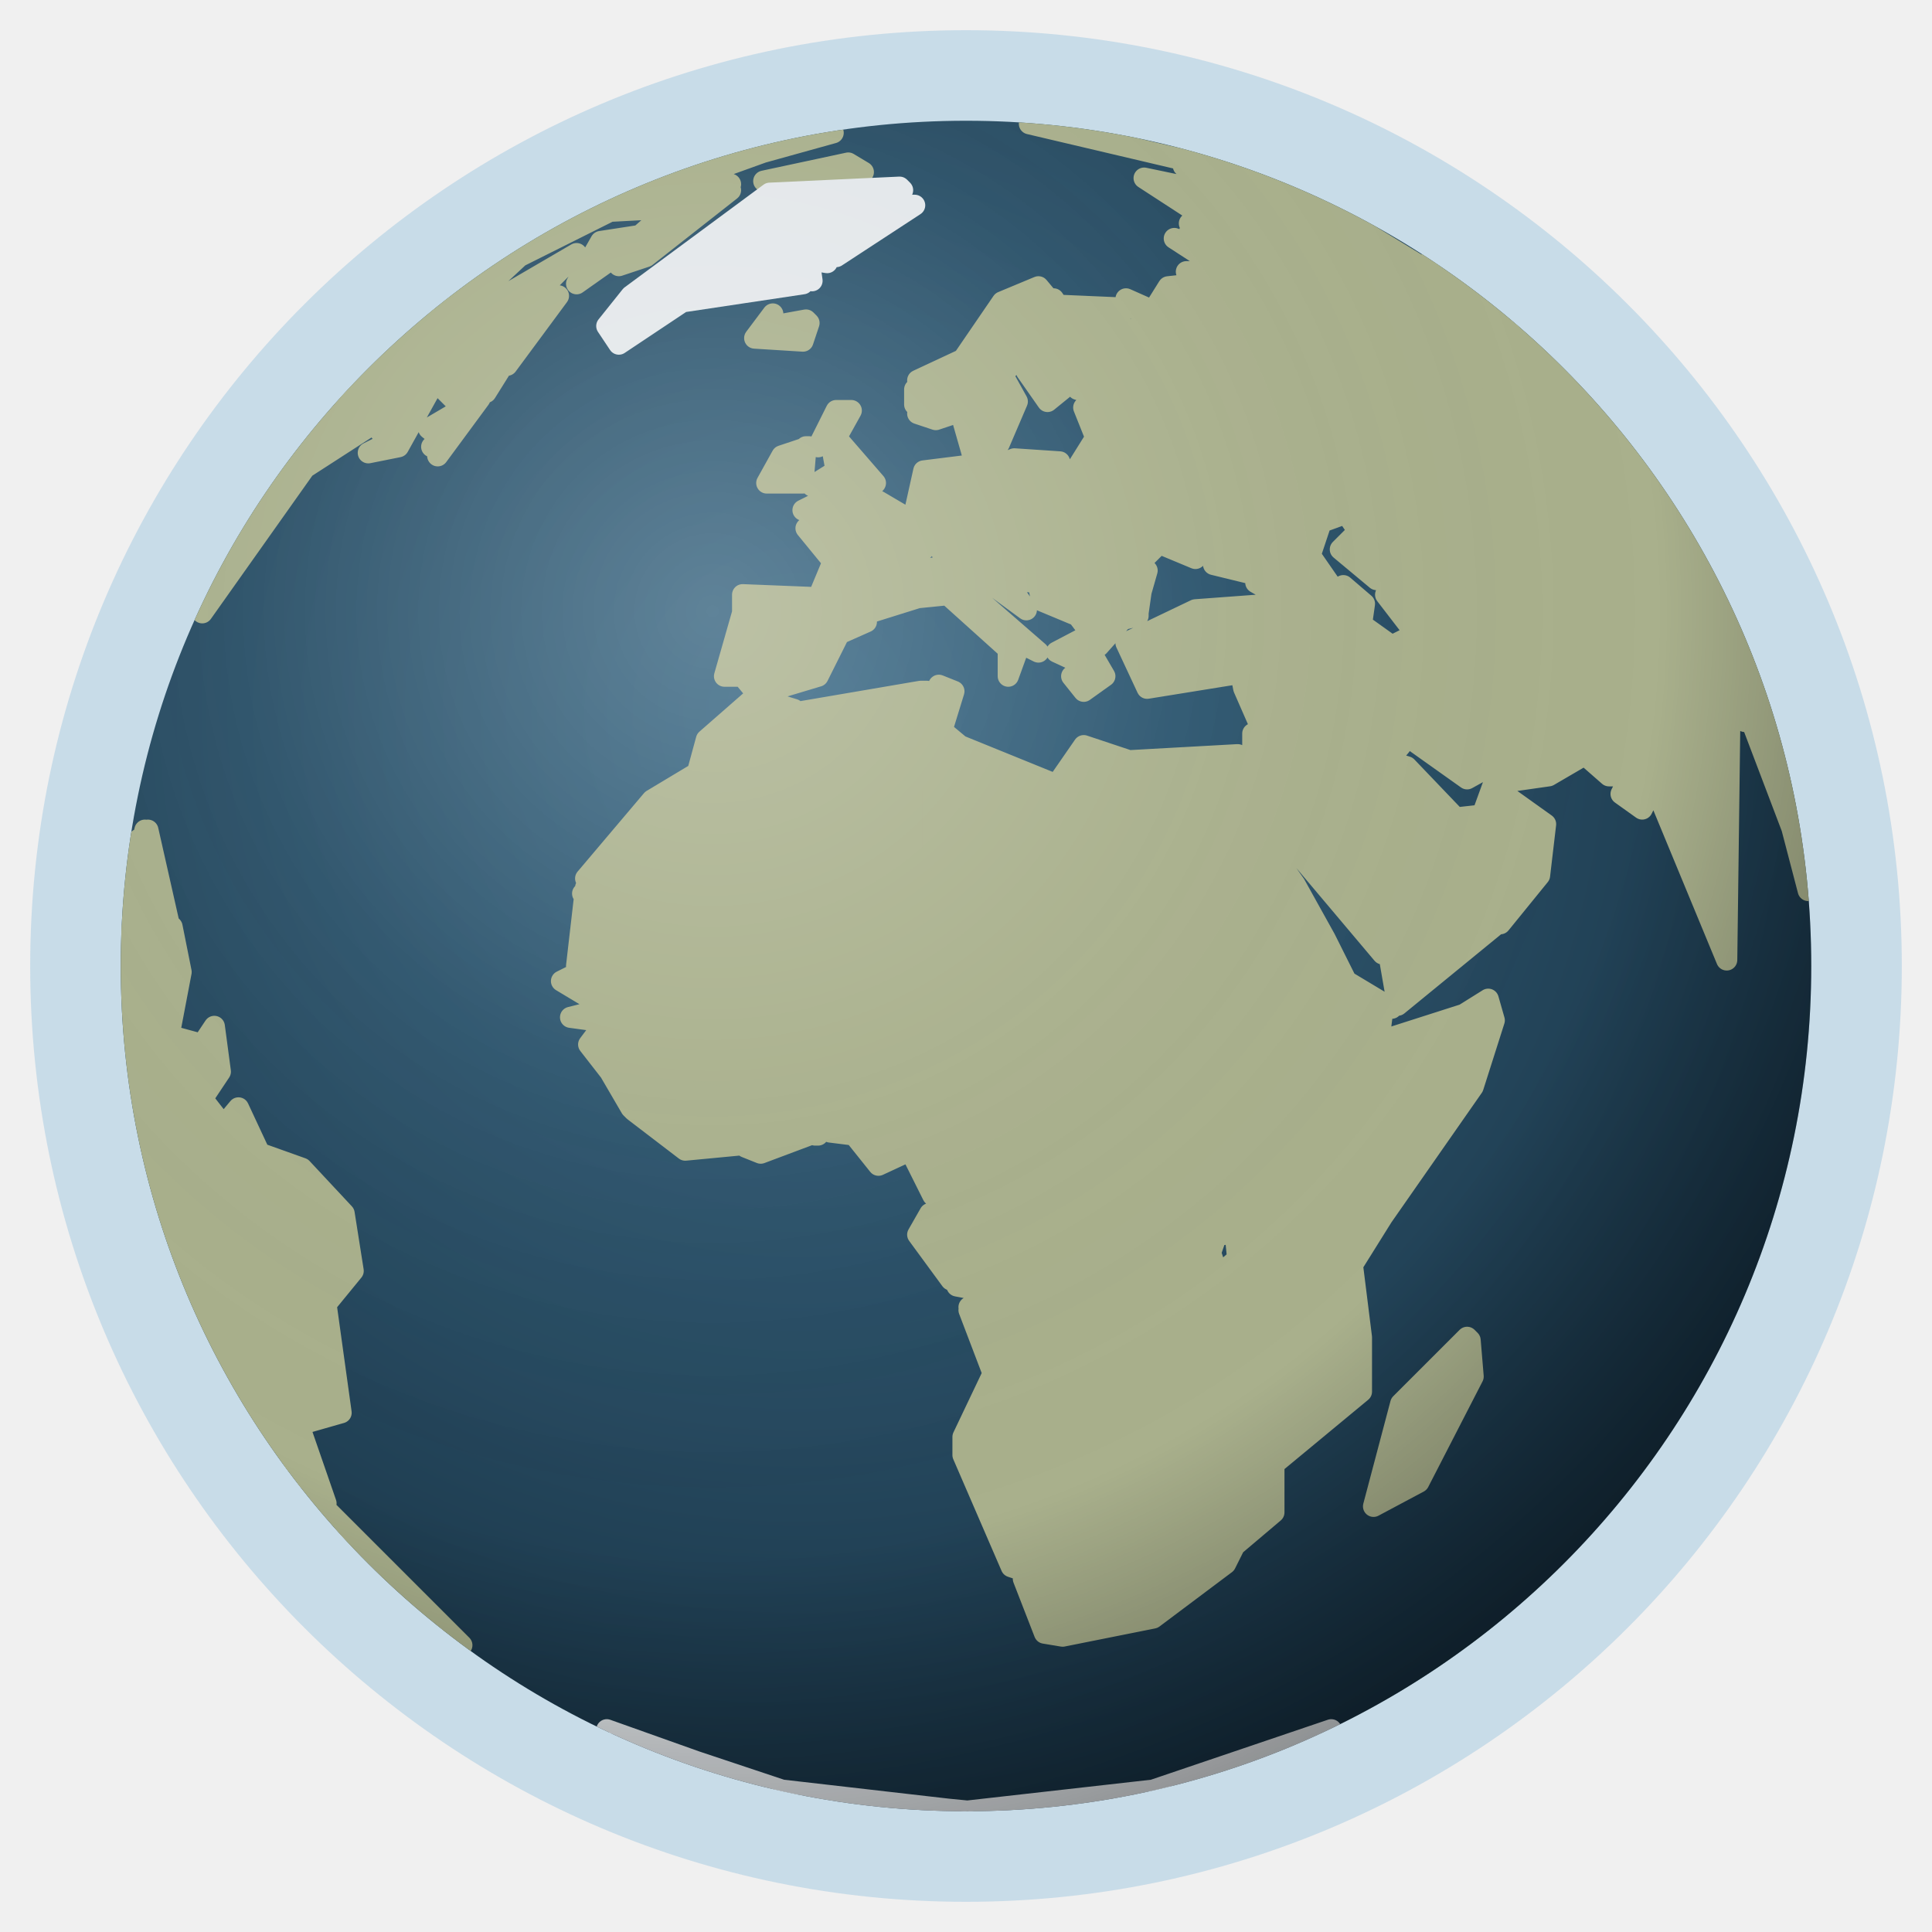
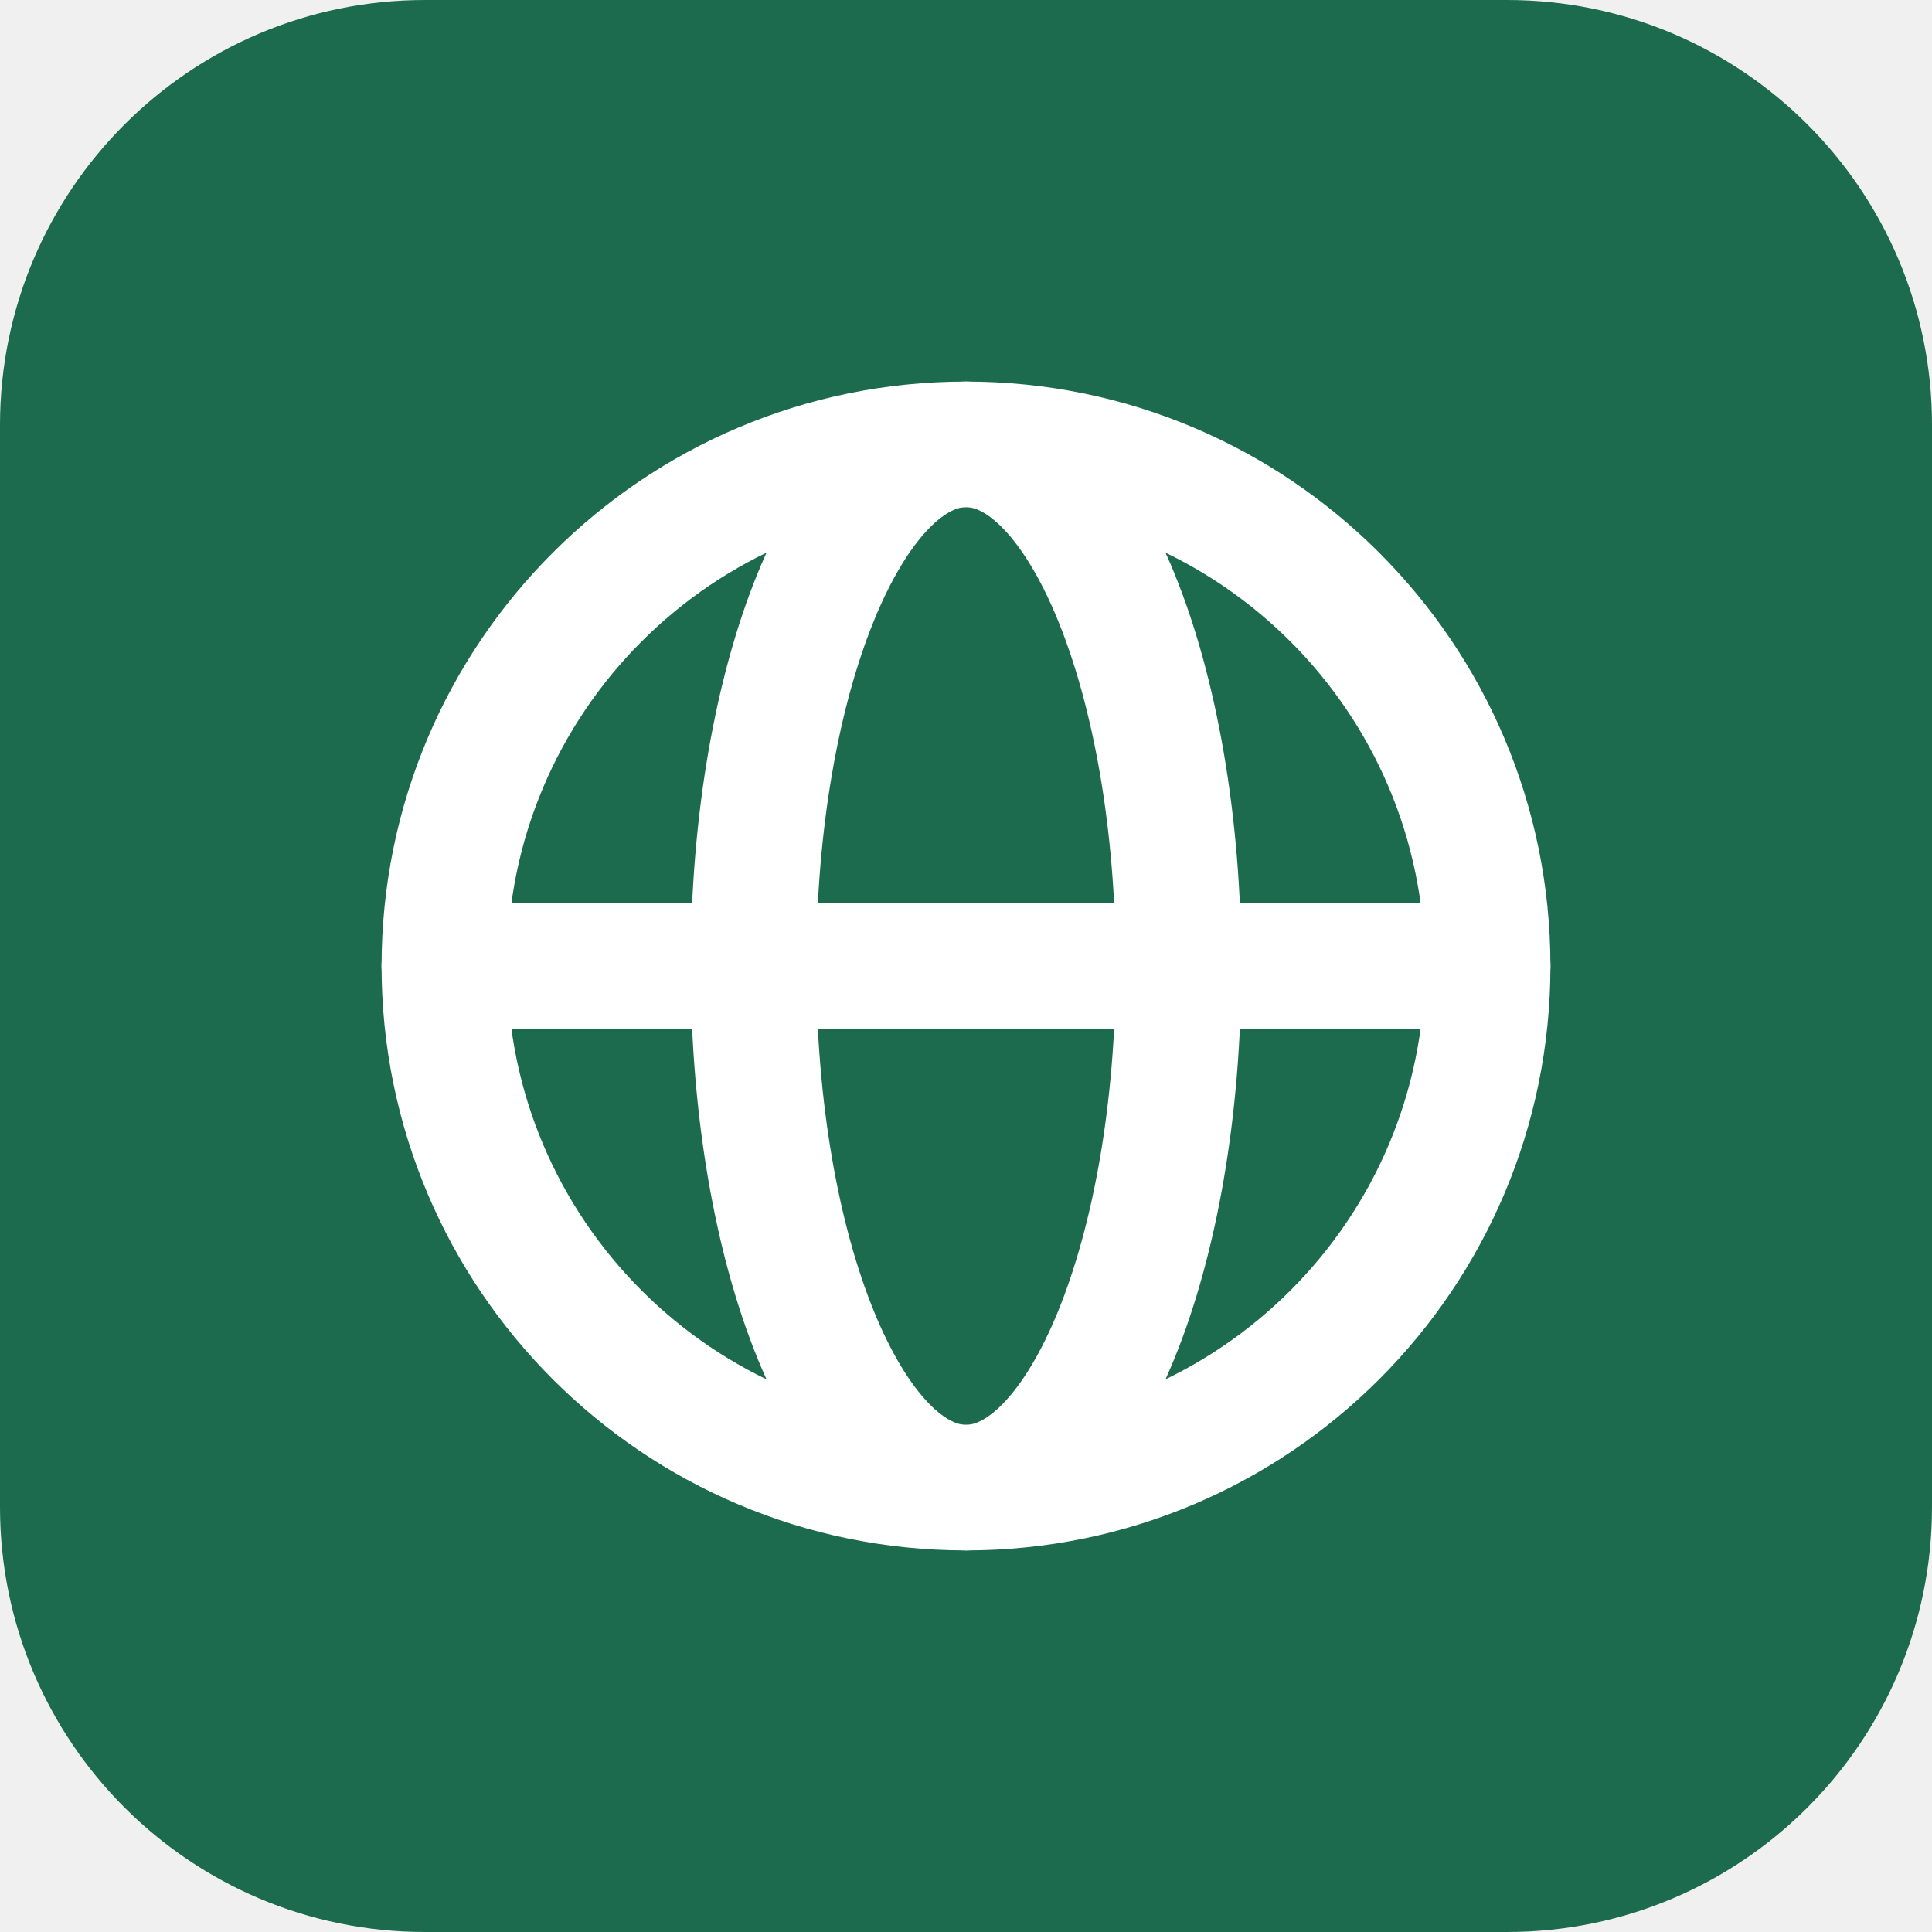
- <svg xmlns="http://www.w3.org/2000/svg" viewBox="0 0 64 64">
-   <defs>
-     <radialGradient id="m" cx="40%" cy="35%" r="70%">
-       <stop offset="0" stop-color="#356582" />
-       <stop offset=".6" stop-color="#26495f" />
-       <stop offset="1" stop-color="#162f40" />
-     </radialGradient>
-     <radialGradient id="l" cx="35%" cy="29%" r="80%">
-       <stop offset="0" stop-color="#fff" stop-opacity=".22" />
-       <stop offset=".35" stop-color="#fff" stop-opacity=".04" />
-       <stop offset=".7" stop-color="#000" stop-opacity="0" />
-       <stop offset="1" stop-color="#000" stop-opacity=".45" />
-     </radialGradient>
-     <clipPath id="c">
-       <circle cx="32" cy="32" r="28" />
-     </clipPath>
-   </defs>
-   <circle cx="32" cy="32" r="31" fill="#7fb6d9" opacity=".35" />
-   <circle cx="32" cy="32" r="28" fill="url(#m)" />
-   <g clip-path="url(#c)" stroke-width=".7" stroke-linejoin="round">
-     <path fill="#a9b08c" stroke="#a9b08c" d="M40.6 49.7L39.2 49.5L38.1 48.2L40.4 47.1L41.6 47.4L40.6 49.7ZM40.5 47.1L38.9 48.2L37.3 48.2L36.7 47.6L36.7 46.3L37.6 46.2L37.7 45.3L40.3 46.2L39.8 44.5L40.9 43.9L42.2 44.8L41.8 46.3L40.5 47.0ZM49.6 30.6L46.3 33.3L45.9 31.0L47.4 31.0L49.0 29.6L49.3 30.1ZM57.9 21.4L59.7 27.6L57.9 21.4ZM5.7 30.7L4.6 33.4L4.6 27.8L4.5 28.8L4.9 27.5L5.6 30.6ZM49.8 17.4L50.6 17.8L49.9 18.2L50.1 19.8L46.9 18.3L46.6 19.1L45.8 17.6L48.1 17.4L49.7 18.3L49.8 17.4ZM12.2 13.5L13.2 13.5L10.1 15.5L6.7 20.3L8.5 16.8L11.4 13.0L14.8 9.9L18.9 7.3L14.3 10.3L11.2 13.8L12.2 13.5ZM27.6 16.3L26.9 16.1L27.7 15.6L27.5 14.5L27.1 14.8L27.7 13.6L28.2 13.6L27.7 14.5L29.0 16.0L28.4 16.7L26.6 16.9L27.4 16.5ZM49.6 26.1L49.7 27.6L48.2 27.1L49.1 27.0L49.5 25.9ZM40.4 17.8L39.6 18.5L38.4 18.0L37.5 18.9L38.0 18.4L37.5 17.8L35.3 17.7L35.7 16.3L37.6 16.4L38.3 15.8L40.5 16.7L40.4 17.6ZM42.4 40.5L40.5 40.9L41.0 38.5L42.5 38.1L42.9 39.2L42.4 40.4ZM46.6 19.1L46.9 18.3L50.0 19.6L49.7 21.1L47.6 20.3L46.9 21.0L45.9 19.7L46.3 19.3L45.6 19.2L46.6 19.1ZM42.3 20.0L43.7 20.6L44.1 21.7L41.2 22.8L41.1 22.3L38.0 22.8L37.3 21.3L39.6 20.2L42.3 20.0ZM31.8 24.7L30.9 26.1L30.2 24.3L31.1 22.7L31.6 22.9L31.2 24.2L31.8 24.7ZM58.2 23.0L59.9 29.5L58.2 23.0ZM41.9 44.3L40.9 43.9L40.3 42.3L41.0 41.7L40.9 40.7L42.5 40.5L44.8 41.9L45.1 44.3L42.7 45.2L41.9 44.3ZM50.4 19.8L50.0 17.9L50.2 18.7L51.0 18.3L51.8 18.9L51.4 19.6L50.8 18.9L50.4 19.8ZM41.2 22.8L43.2 21.8L43.2 23.2L41.9 24.4L41.2 22.8ZM31.8 13.6L32.9 10.6L34.1 10.5L34.4 11.2L33.2 12.4L33.7 13.3L33.1 14.7L32.2 15.0L31.8 13.6ZM42.5 38.1L39.8 38.3L37.8 36.4L38.3 35.5L41.1 35.5L41.9 34.3L42.4 35.6L41.9 36.3L43.0 37.4L42.5 37.9ZM42.4 35.5L41.7 34.3L41.1 35.5L38.3 35.5L37.5 36.3L36.7 34.4L37.6 32.9L37.8 29.8L42.9 29.3L43.9 31.1L42.4 35.5ZM27.1 19.8L28.7 20.6L27.8 21.0L27.1 22.4L25.1 23.0L24.6 22.4L25.5 20.5L24.6 20.2L24.6 19.7L27.1 19.8ZM39.7 49.7L40.6 49.7L40.6 51.0L40.1 51.3L40.9 51.2L40.6 51.8L38.2 53.6L35.2 54.2L34.6 54.1L33.9 52.3L35.4 52.2L35.5 50.9L36.2 51.6L39.6 49.7ZM45.8 40.3L45.5 38.3L47.7 36.2L48.5 33.6L49.3 33.1L49.5 33.8L48.8 36.0L45.8 40.3ZM48.5 33.6L48.3 35.2L46.7 35.1L46.0 34.4L48.5 33.6ZM21.5 36.0L20.9 36.7L20.2 35.5L21.1 35.2L21.5 36.0ZM35.7 19.5L35.7 20.4L34.5 19.9L34.3 18.8L35.7 19.3ZM20.9 32.8L21.1 34.0L18.9 33.7L20.1 33.4L18.6 32.5L20.0 31.8L20.9 32.8ZM49.0 29.6L47.4 31.0L45.9 31.0L45.8 31.6L41.5 26.5L42.6 25.2L42.1 24.8L43.3 24.4L46.6 25.4L48.8 27.7L49.9 27.8L49.9 28.8L49.0 29.6ZM50.3 10.8L47.4 8.6L50.1 11.0L49.2 11.3L50.0 12.1L49.4 12.3L49.7 13.3L45.6 12.7L44.5 13.8L45.4 15.0L42.9 15.3L42.4 16.3L43.7 17.5L43.4 18.4L44.3 19.7L40.2 18.7L40.5 16.7L37.8 16.0L37.1 14.7L36.3 14.5L35.9 13.5L36.4 13.1L35.7 12.9L36.3 12.0L34.8 10.1L37.1 10.2L37.1 10.8L35.7 10.6L37.3 11.6L37.0 11.1L38.1 10.7L37.3 9.9L38.2 10.3L38.7 9.5L39.6 9.4L39.3 9.0L40.6 9.0L38.9 7.9L41.0 8.7L41.3 9.4L41.8 9.4L41.1 8.5L41.8 8.7L39.8 8.1L39.4 7.7L40.4 7.9L39.8 7.7L41.0 7.9L39.4 7.4L39.9 7.2L37.9 5.9L40.3 6.4L39.2 5.5L40.1 5.5L34.1 4.1L42.6 6.1L50.3 10.8ZM37.5 18.9L38.0 18.9L37.8 19.6L35.2 19.3L34.8 18.7L35.5 17.9L36.7 17.7L37.5 18.8ZM24.6 20.2L25.5 20.5L24.6 22.4L24.0 22.4L24.6 20.3ZM35.5 16.4L35.5 17.5L32.9 16.8L32.6 15.6L33.6 15.2L35.1 15.3L35.5 16.4ZM4.4 35.2L5.7 41.5L4.3 35.1ZM7.3 43.9L9.0 47.0L7.3 43.9ZM52.6 19.5L52.3 20.2L53.3 21.7L53.0 24.0L53.9 25.1L53.3 25.7L52.5 25.0L51.3 25.7L51.5 24.7L50.3 23.7L51.7 23.1L51.5 19.5L52.6 19.5ZM49.6 30.6L49.0 29.6L49.9 28.8L49.8 26.3L51.2 27.3L51.0 29.0L49.7 30.6ZM33.5 10.2L32.0 12.0L31.9 13.6L31.0 13.9L30.4 13.7L30.8 13.1L30.3 13.4L30.3 12.9L31.0 12.8L30.4 12.6L31.9 11.9L33.2 10.0L34.4 9.5L34.9 10.1L33.5 10.2ZM32.8 34.1L33.2 35.2L31.9 37.3L29.1 38.6L28.3 37.6L27.5 37.5L28.3 34.1L30.9 34.5L32.7 34.1ZM32.8 34.1L30.9 34.5L28.5 34.0L28.0 35.0L26.6 33.8L26.5 33.3L28.0 33.2L28.4 31.4L32.0 29.3L33.3 29.5L33.8 30.8L32.7 33.9ZM56.0 21.4L55.9 22.2L54.7 22.0L54.7 21.1L56.0 21.4ZM37.3 48.2L36.1 48.5L35.0 52.4L33.5 51.9L31.9 48.2L37.1 48.2ZM40.6 49.7L41.6 47.4L40.5 46.8L41.8 46.3L42.6 47.4L43.0 46.5L42.4 45.4L45.1 44.3L45.1 46.1L42.2 48.5L42.2 50.1L40.9 51.2L40.6 49.7ZM26.4 23.6L26.6 25.0L23.8 26.0L23.1 27.1L22.1 27.0L20.3 29.4L19.4 29.1L21.6 26.5L23.1 25.6L23.4 24.5L25.0 23.1L26.3 23.5ZM23.2 26.8L23.1 27.6L21.8 27.4L21.0 29.6L19.3 29.6L20.3 29.4L22.1 27.0L23.1 27.1ZM49.8 13.2L49.4 12.3L50.0 12.1L49.2 11.3L50.1 11.2L49.4 10.2L52.9 14.0L52.5 14.6L49.8 13.3ZM36.7 17.7L38.0 18.4L37.5 18.9L36.7 17.7ZM20.9 32.8L20.0 31.8L19.1 32.0L19.4 29.4L21.0 29.6L21.8 27.4L23.1 27.6L23.2 27.0L24.7 28.3L23.9 28.2L23.9 32.8L20.9 32.9ZM21.1 34.0L21.2 32.5L23.9 32.8L23.9 28.2L28.4 31.4L28.0 33.2L25.2 33.6L23.7 35.3L22.6 35.3L22.2 34.2L21.1 34.0ZM41.8 46.3L41.9 44.3L42.5 44.4L42.8 47.0L42.6 47.4L41.8 46.3ZM48.7 44.4L48.8 45.6L47.0 49.1L45.5 49.9L46.4 46.5L48.6 44.3ZM30.9 26.1L31.8 24.7L35.0 26.0L35.9 24.7L37.4 25.2L37.9 30.8L37.5 31.1L31.2 28.8L30.9 26.1ZM20.9 36.7L21.5 36.0L22.3 36.5L22.7 38.1L21.0 36.8ZM57.9 21.8L59.1 25.0L57.9 21.8ZM50.3 18.2L50.6 17.8L49.8 17.8L49.7 17.1L51.3 16.5L51.0 18.2L50.2 18.7L50.3 18.2ZM42.4 40.5L42.9 39.2L42.5 38.1L43.0 37.4L44.3 38.1L45.9 37.6L45.8 40.3L44.8 41.9L42.5 40.5ZM49.8 17.4L49.7 18.3L46.2 17.2L45.8 17.6L46.6 19.1L45.6 19.2L44.4 18.2L45.0 17.6L44.6 17.0L43.5 17.4L42.4 16.3L42.9 15.3L45.4 15.0L44.5 13.8L45.3 12.8L46.6 13.1L46.7 12.5L48.4 13.4L49.7 13.3L51.3 16.5L50.0 16.7L49.7 17.4ZM41.5 24.3L42.5 23.8L42.9 24.3L42.1 24.8L42.6 25.2L42.0 25.9L41.5 25.9L41.5 24.3ZM30.3 18.9L32.6 18.6L32.1 19.6L34.4 21.6L33.8 21.3L33.4 22.4L33.4 21.5L31.4 19.7L30.4 19.8L30.3 18.9ZM26.7 14.8L26.6 16.0L25.4 16.0L25.9 15.1L26.8 14.8ZM43.3 21.9L44.8 22.2L44.8 23.1L46.4 24.7L45.9 25.3L42.8 24.4L43.3 21.9ZM46.9 21.0L47.6 20.3L49.0 20.6L50.3 23.7L51.5 24.7L51.3 25.7L49.9 25.9L49.5 25.3L48.6 25.8L44.8 23.1L44.8 22.2L43.5 20.8L44.7 20.4L46.1 21.4L46.9 21.0ZM53.3 25.6L53.9 25.1L53.0 24.0L53.3 21.7L52.3 20.2L52.8 19.4L54.7 22.0L55.9 22.2L56.1 21.2L56.3 21.7L56.6 21.3L56.3 19.7L56.6 20.0L57.6 23.1L56.3 21.9L57.3 24.0L57.2 31.8L54.8 26.0L54.4 26.8L53.7 26.3L54.0 25.7L53.3 25.7ZM26.8 10.7L26.6 11.3L25.0 11.2L25.6 10.4L25.6 10.8L26.7 10.6ZM35.3 17.7L35.1 18.7L34.0 18.9L33.4 18.1L35.3 17.7ZM5.4 32.1L5.7 30.7L6.0 32.2L5.6 34.3L5.4 32.2ZM21.5 36.0L21.1 35.2L20.2 35.5L19.5 34.6L20.1 33.8L22.2 34.2L22.7 36.2L22.0 36.7L21.5 36.0ZM37.2 20.5L36.4 21.4L35.9 21.2L36.6 22.4L35.9 22.9L35.5 22.4L36.3 22.2L35.0 21.6L37.1 20.5ZM26.3 35.2L26.8 37.6L25.2 38.2L24.7 38.0L25.0 35.1L26.1 35.1ZM31.2 18.2L30.2 17.4L30.6 15.6L32.2 15.4L32.9 16.6L32.0 17.0L32.3 18.2L31.2 18.2ZM43.0 20.1L41.6 19.3L43.8 19.5L43.0 20.1ZM32.6 39.6L33.2 41.5L31.8 41.7L31.5 42.4L30.4 40.9L30.8 40.2L31.7 40.2L31.7 39.6L32.6 39.6ZM30.6 18.2L30.0 18.7L30.4 19.8L28.8 20.3L27.1 19.8L27.6 18.6L26.7 17.5L29.1 16.6L30.8 17.6L30.5 18.2ZM34.4 11.2L33.5 10.2L34.9 9.9L36.3 12.0L34.7 13.3L34.0 12.3L34.4 11.2ZM43.0 37.4L41.9 36.3L43.8 32.7L45.8 33.5L45.7 34.3L46.7 35.1L48.3 35.2L47.2 37.0L44.9 38.1L43.0 37.4ZM43.3 33.1L43.9 31.1L44.6 32.5L46.1 33.4L44.8 32.7L43.3 33.1ZM42.9 29.3L37.8 29.8L37.4 25.2L41.0 25.0L41.4 26.7L40.5 25.9L42.9 29.3ZM34.2 17.3L32.9 17.7L32.0 17.0L34.2 17.3ZM32.5 19.1L34.3 18.8L34.4 19.3L33.3 19.2L34.0 20.2L32.5 19.1ZM22.6 35.3L25.0 35.9L24.8 37.9L22.7 38.1L22.2 37.0L22.6 35.3ZM40.9 43.9L39.8 44.5L39.7 45.5L40.4 45.7L40.0 46.2L39.2 45.5L36.9 45.5L36.7 43.8L34.7 44.3L34.2 43.3L32.1 43.3L33.9 42.4L35.6 38.2L37.0 38.6L39.3 37.9L41.1 38.6L40.1 41.5L40.9 43.9ZM31.6 42.4L31.8 41.7L33.2 41.5L32.6 39.6L34.0 39.8L34.2 39.0L35.2 39.0L33.9 42.4L33.3 42.9L31.7 42.6ZM4.8 27.5L4.4 35.2L4.0 30.8L4.8 27.5ZM57.9 21.4L58.0 22.5L56.3 19.7L56.2 21.5L54.0 21.1L53.3 19.8L51.0 18.3L51.3 16.5L50.4 15.5L49.8 13.2L52.5 14.6L52.9 14.0L50.3 10.8L47.4 8.6L53.5 14.1L57.9 21.4ZM5.7 41.5L9.5 48.7L15.3 54.5L9.6 48.8L5.7 41.5ZM37.5 31.1L37.6 32.9L36.7 34.4L37.2 35.3L33.7 37.1L33.0 36.0L33.8 35.9L32.7 33.9L33.6 32.5L33.3 29.5L37.3 31.0ZM37.8 36.4L39.4 37.9L37.0 38.6L35.6 38.2L34.0 39.6L33.2 37.8L33.7 37.1L35.2 36.8L37.2 35.3L37.8 36.3ZM22.2 5.8L27.6 4.4L22.2 5.9L21.4 6.5L23.7 5.9L21.3 6.9L22.1 6.9L20.2 7.0L17.2 8.5L14.3 11.2L19.1 8.4L17.3 10.2L18.5 9.8L16.8 12.1L16.0 12.2L16.6 12.2L16.1 13.0L15.0 13.2L14.4 12.6L11.3 13.6L15.7 9.3L22.2 5.8ZM25.3 5.0L22.9 5.9L25.4 5.0ZM28.6 5.7L25.3 6.0L28.1 5.4L28.6 5.7ZM12.6 14.3L13.3 13.3L12.2 13.5L14.2 13.0L13.2 14.8L12.2 15.0L13.0 14.6L12.6 14.3ZM15.9 13.2L14.5 15.1L14.8 14.6L14.3 14.8L14.7 14.6L14.2 14.2L15.9 13.2ZM23.0 6.4L24.2 6.3L21.4 8.5L20.5 8.8L20.8 8.2L19.1 9.4L19.9 8.0L21.2 7.8L22.8 6.4L24.2 6.1L23.0 6.4ZM30.3 38.4L30.9 37.5L31.9 37.3L33.2 35.2L33.1 34.4L33.8 35.9L33.0 36.0L33.7 37.0L33.2 37.8L34.0 39.8L30.9 39.6L30.3 38.4ZM58.2 23.0L59.5 27.8L56.5 19.9L58.2 23.0ZM26.7 35.3L25.0 35.1L25.0 35.9L23.7 35.3L24.4 34.0L26.0 33.2L27.3 34.5L26.7 35.3ZM37.7 20.4L36.0 20.8L35.7 20.4L35.7 19.5L37.2 19.4L37.8 19.6L37.7 20.3ZM4.5 33.1L4.8 32.0L5.0 32.6L5.5 32.2L5.6 34.3L6.7 34.6L7.1 34.0L7.3 35.5L6.7 36.4L7.4 37.3L7.9 36.7L8.6 38.2L10.0 38.7L11.4 40.2L11.7 42.1L10.8 43.2L11.3 46.8L9.9 47.2L10.8 49.8L9.3 48.0L4.7 38.2L4.5 33.1ZM38.1 48.2L39.7 49.7L36.2 51.6L35.5 50.9L36.1 48.5L38.1 48.2ZM5.6 41.2L5.1 38.3L7.1 43.2L6.9 44.2L5.6 41.3ZM27.0 37.6L26.6 35.5L27.6 34.6L28.1 35.5L27.1 37.6ZM37.8 16.0L35.3 16.1L36.3 14.5L37.1 14.7L37.8 16.0ZM57.3 23.8L56.3 21.9L57.0 22.1L57.8 23.9L57.2 22.9L57.3 23.8ZM45.2 20.9L43.5 19.9L44.5 19.4L45.2 20.0L45.1 20.7ZM31.2 18.3L33.0 17.6L33.7 18.0L32.9 18.7L31.2 18.3ZM9.3 48.0L11.3 50.9L14.9 54.2L9.9 49.2L6.6 43.5L9.3 48.0ZM37.7 45.3L37.6 46.2L36.7 46.3L36.7 47.6L37.3 48.2L31.9 48.2L31.9 47.6L32.9 45.5L32.1 43.4L34.2 43.3L34.7 44.3L36.7 43.8L36.9 45.5L37.7 45.3ZM30.7 22.9L30.2 24.3L30.9 26.1L30.9 28.1L32.0 29.3L28.4 31.4L23.2 27.0L23.3 26.3L26.6 25.0L26.4 23.6L30.5 22.9ZM50.1 19.8L50.8 19.7L50.8 18.9L51.4 19.6L51.8 19.0L51.4 19.9L52.0 21.9L51.2 23.6L50.3 23.7L49.4 21.8L50.1 19.8Z" />
-     <path fill="#e3e7ea" stroke="#e3e7ea" d="M29.9 6.3L29.4 6.8L30.3 6.8L27.7 8.5L26.8 8.4L27.4 8.7L26.8 8.6L26.9 9.3L26.5 8.8L25.8 9.1L26.6 9.4L22.6 10.0L20.5 11.4L20.1 10.8L20.9 9.8L25.5 6.4L29.8 6.2ZM20.2 57.4L25.9 59.3L32.0 60.0L38.2 59.3L44.1 57.3L38.4 59.3L32.1 60.0L26.0 59.4L20.1 57.3Z" />
+ <svg xmlns="http://www.w3.org/2000/svg" viewBox="0 0 100 100">
+   <rect width="100" height="100" rx="22" fill="#1d6b4f" />
+   <g fill="none" stroke="#fff" stroke-width="6.5" stroke-linecap="round" stroke-linejoin="round">
+     <circle cx="50" cy="50" r="27" />
+     <ellipse cx="50" cy="50" rx="11" ry="27" />
+     <path d="M23 50H77" />
  </g>
-   <circle cx="32" cy="32" r="28" fill="url(#l)" />
</svg>
